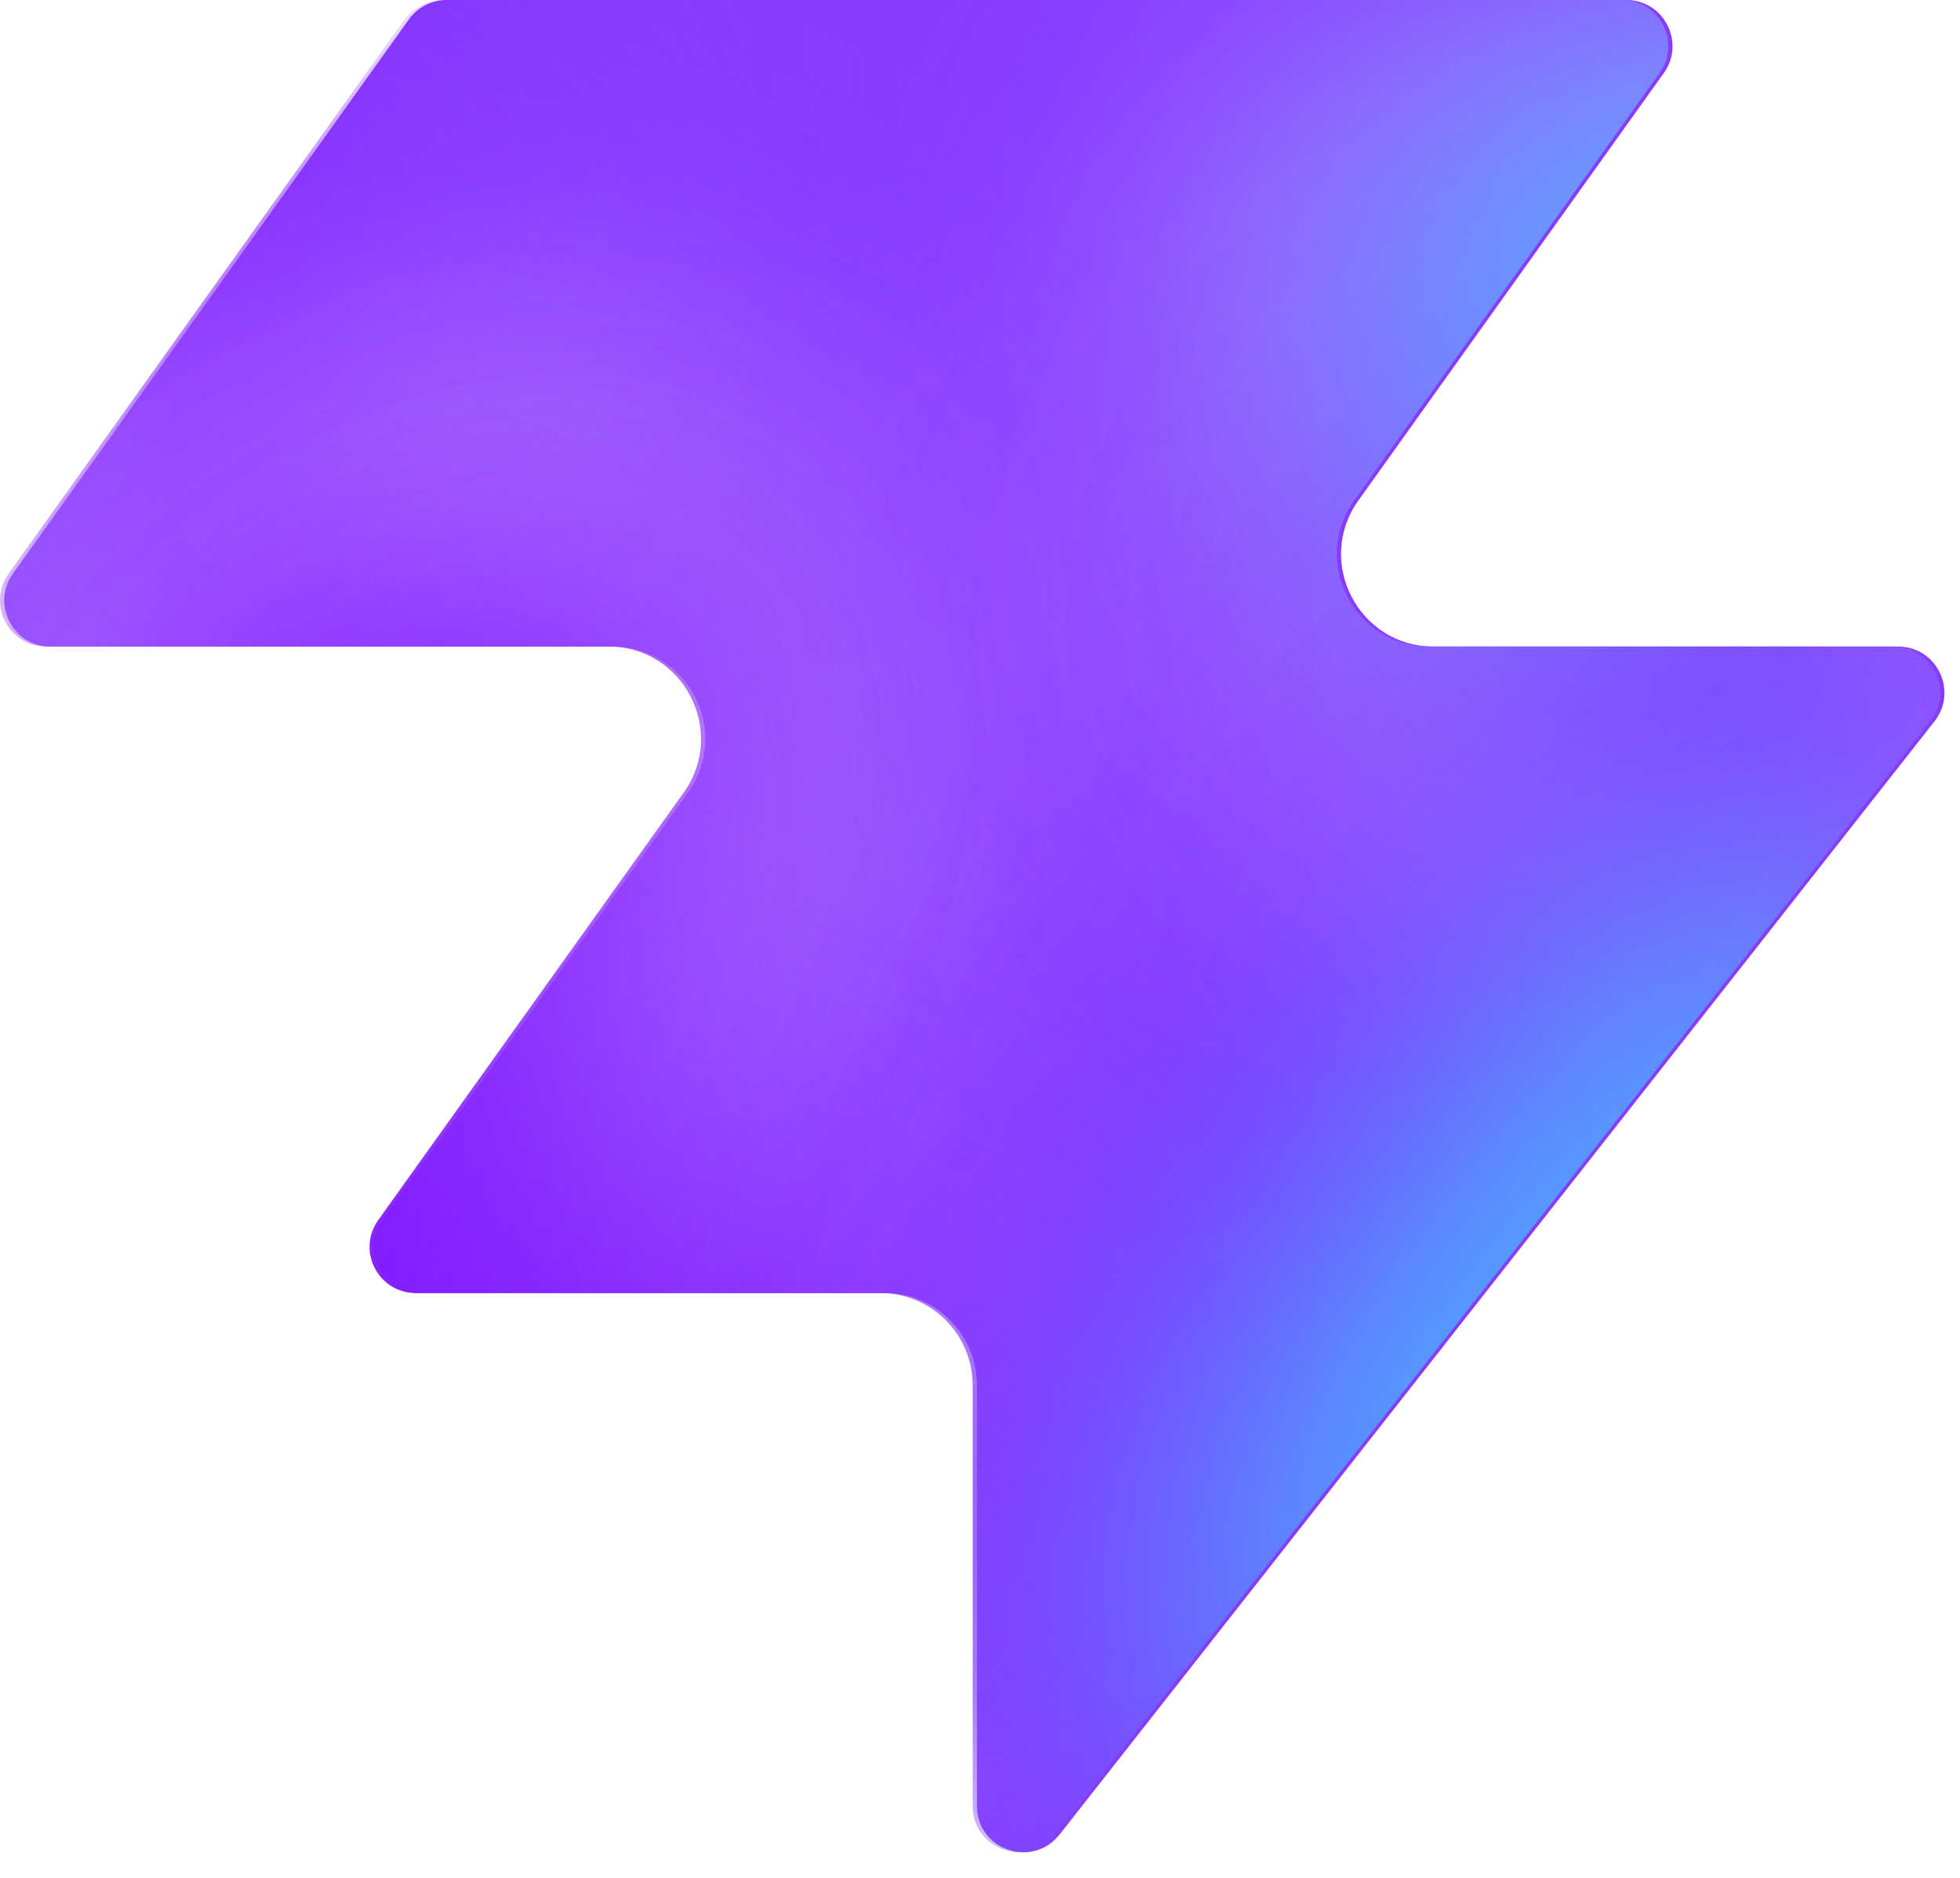
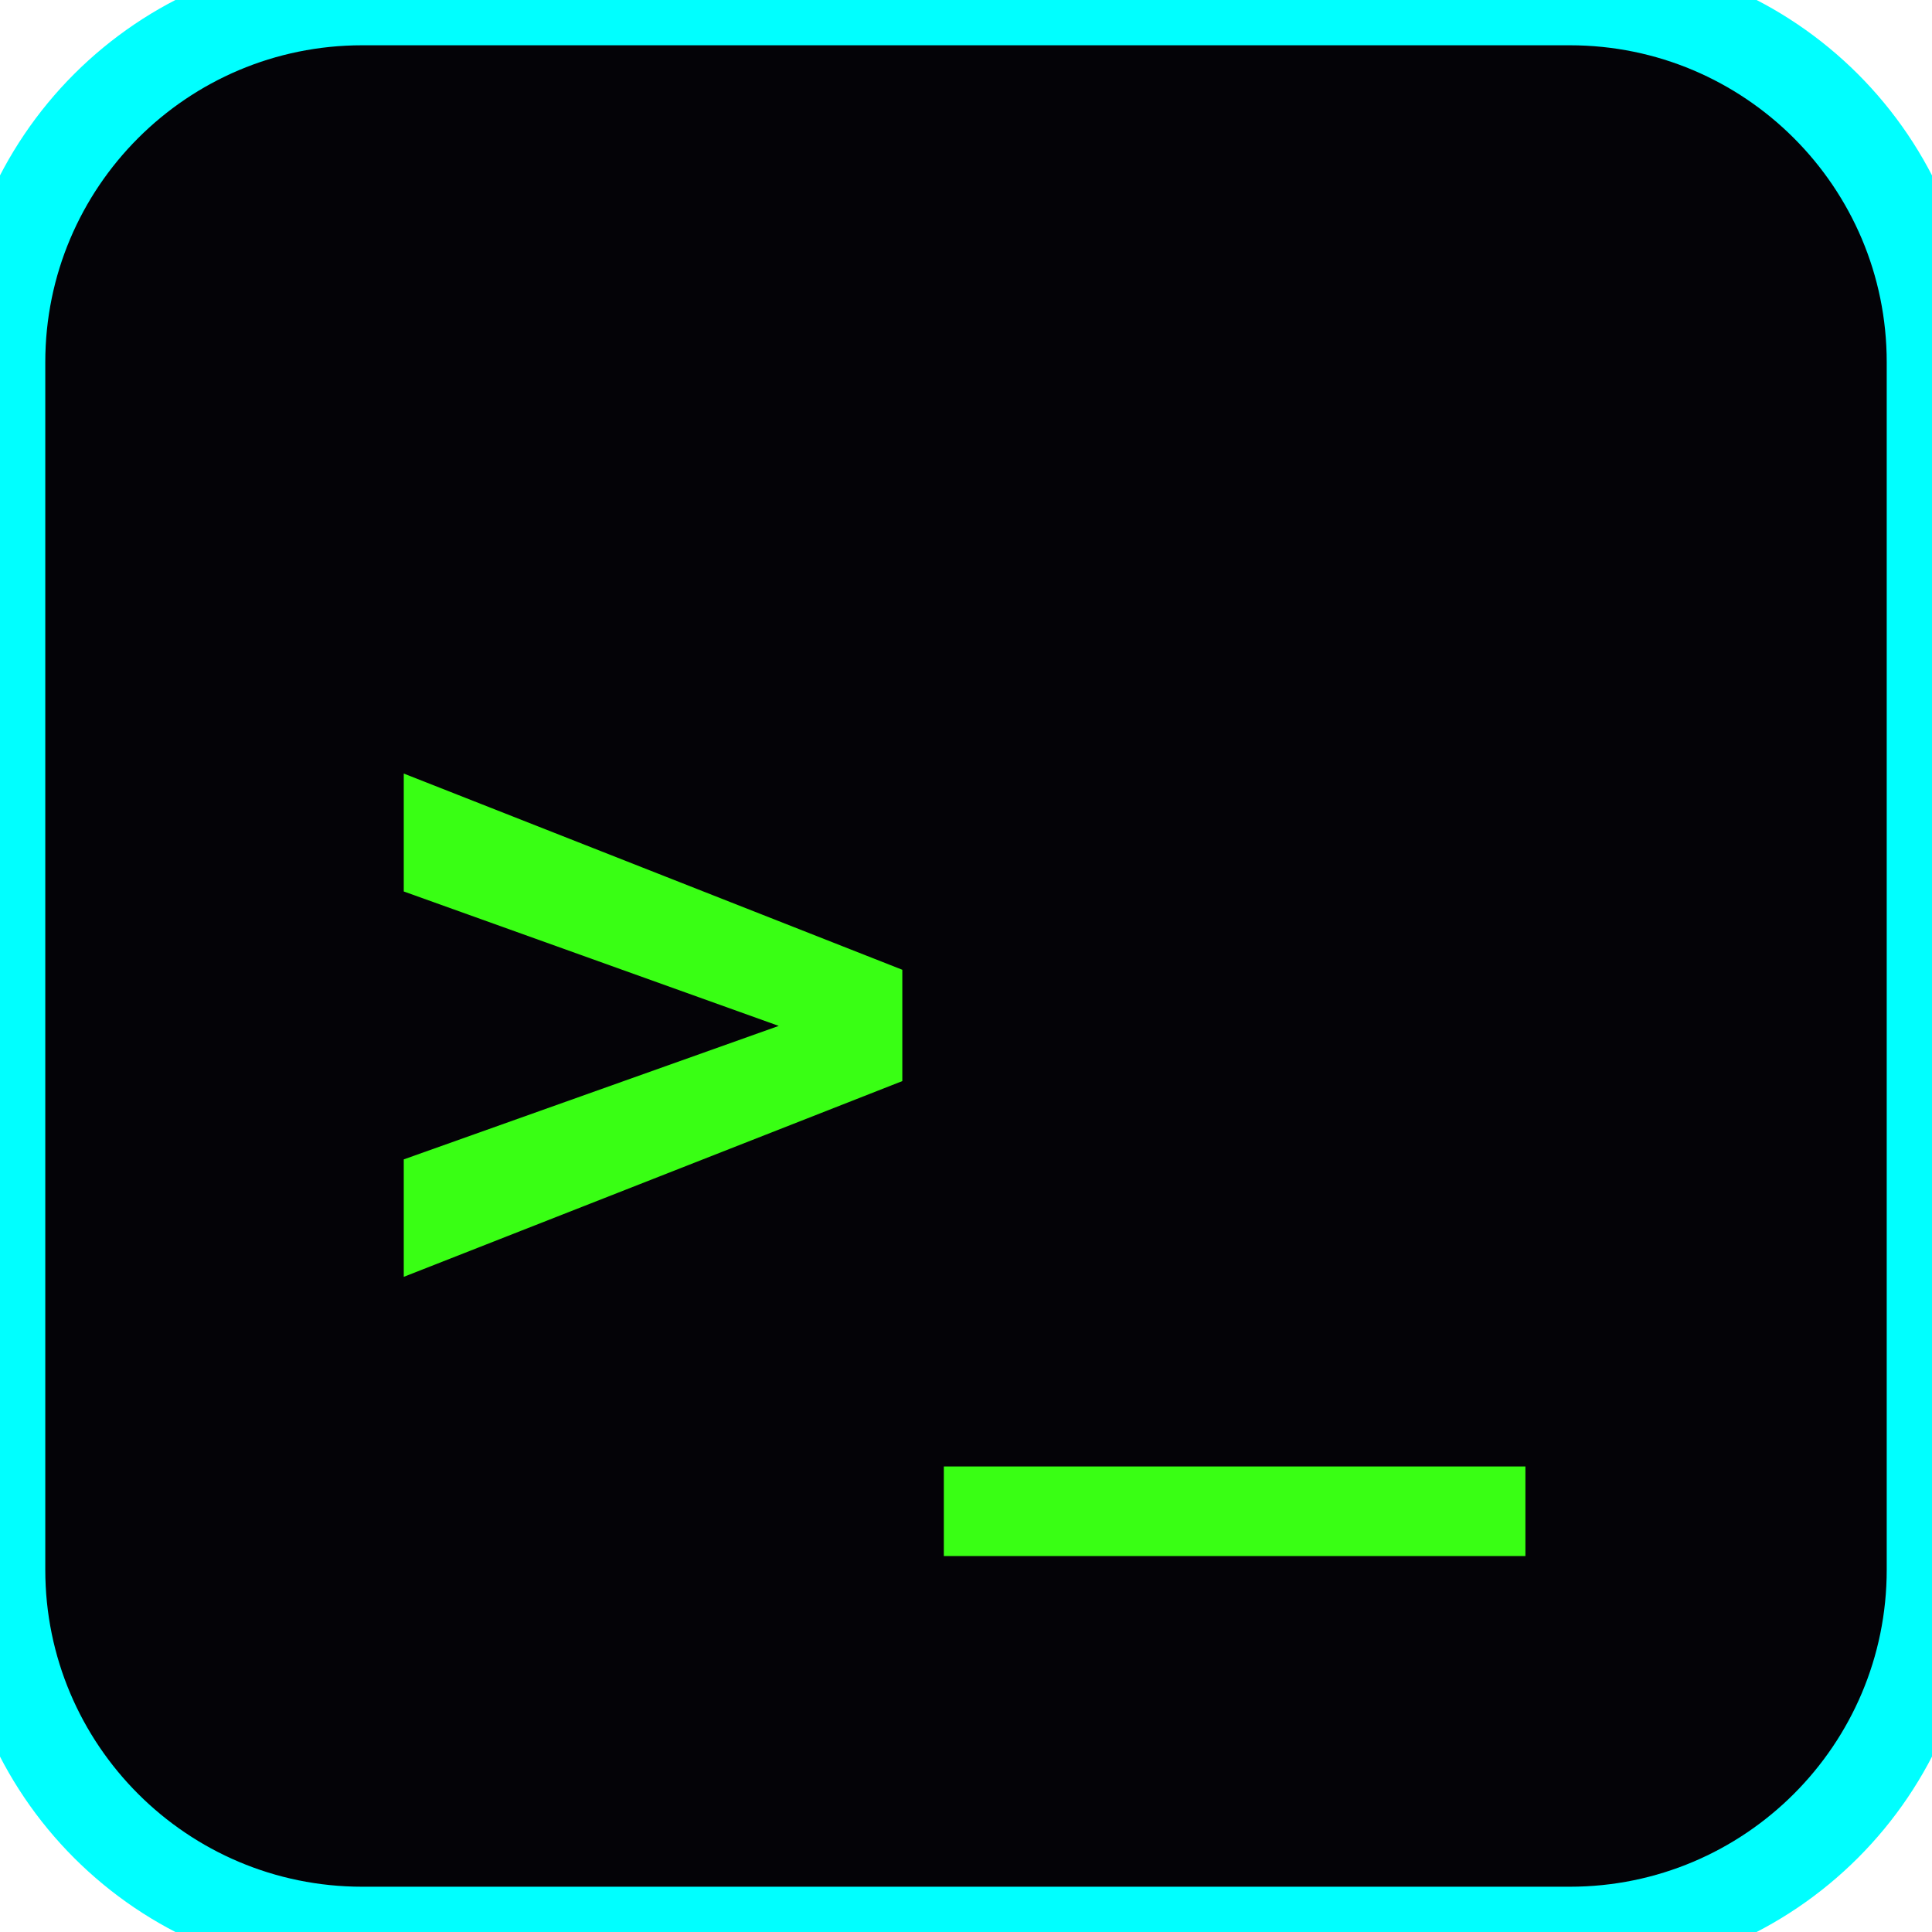
- <svg xmlns="http://www.w3.org/2000/svg" width="48" height="46" fill="none" viewBox="0 0 48 46">
-   <path fill="#863bff" d="M25.946 44.938c-.664.845-2.021.375-2.021-.698V33.937a2.26 2.26 0 0 0-2.262-2.262H10.287c-.92 0-1.456-1.04-.92-1.788l7.48-10.471c1.07-1.497 0-3.578-1.842-3.578H1.237c-.92 0-1.456-1.04-.92-1.788L10.013.474c.214-.297.556-.474.92-.474h28.894c.92 0 1.456 1.04.92 1.788l-7.48 10.471c-1.07 1.498 0 3.579 1.842 3.579h11.377c.943 0 1.473 1.088.89 1.83L25.947 44.94z" style="fill:#863bff;fill:color(display-p3 .525 .23 1);fill-opacity:1" />
-   <mask id="a" width="48" height="46" x="0" y="0" maskUnits="userSpaceOnUse" style="mask-type:alpha">
-     <path fill="#000" d="M25.842 44.938c-.664.844-2.021.375-2.021-.698V33.937a2.26 2.26 0 0 0-2.262-2.262H10.183c-.92 0-1.456-1.04-.92-1.788l7.48-10.471c1.07-1.498 0-3.579-1.842-3.579H1.133c-.92 0-1.456-1.04-.92-1.787L9.91.473c.214-.297.556-.474.92-.474h28.894c.92 0 1.456 1.04.92 1.788l-7.48 10.471c-1.07 1.498 0 3.578 1.842 3.578h11.377c.943 0 1.473 1.088.89 1.832L25.843 44.94z" style="fill:#000;fill-opacity:1" />
-   </mask>
-   <g mask="url(#a)">
-     <g filter="url(#b)">
-       <ellipse cx="5.508" cy="14.704" fill="#ede6ff" rx="5.508" ry="14.704" style="fill:#ede6ff;fill:color(display-p3 .927 .903 1);fill-opacity:1" transform="matrix(.00324 1 1 -.00324 -4.47 31.516)" />
-     </g>
-     <g filter="url(#c)">
-       <ellipse cx="10.399" cy="29.851" fill="#ede6ff" rx="10.399" ry="29.851" style="fill:#ede6ff;fill:color(display-p3 .927 .903 1);fill-opacity:1" transform="matrix(.00324 1 1 -.00324 -39.328 7.883)" />
-     </g>
-     <g filter="url(#d)">
-       <ellipse cx="5.508" cy="30.487" fill="#7e14ff" rx="5.508" ry="30.487" style="fill:#7e14ff;fill:color(display-p3 .492 .077 1);fill-opacity:1" transform="rotate(89.814 -25.913 -14.639)scale(1 -1)" />
-     </g>
-     <g filter="url(#e)">
-       <ellipse cx="5.508" cy="30.599" fill="#7e14ff" rx="5.508" ry="30.599" style="fill:#7e14ff;fill:color(display-p3 .492 .077 1);fill-opacity:1" transform="rotate(89.814 -32.644 -3.334)scale(1 -1)" />
-     </g>
-     <g filter="url(#f)">
-       <ellipse cx="5.508" cy="30.599" fill="#7e14ff" rx="5.508" ry="30.599" style="fill:#7e14ff;fill:color(display-p3 .492 .077 1);fill-opacity:1" transform="matrix(.00324 1 1 -.00324 -34.34 30.47)" />
-     </g>
-     <g filter="url(#g)">
-       <ellipse cx="14.072" cy="22.078" fill="#ede6ff" rx="14.072" ry="22.078" style="fill:#ede6ff;fill:color(display-p3 .927 .903 1);fill-opacity:1" transform="rotate(93.35 24.506 48.493)scale(-1 1)" />
-     </g>
-     <g filter="url(#h)">
-       <ellipse cx="3.47" cy="21.501" fill="#7e14ff" rx="3.47" ry="21.501" style="fill:#7e14ff;fill:color(display-p3 .492 .077 1);fill-opacity:1" transform="rotate(89.009 28.708 47.59)scale(-1 1)" />
-     </g>
-     <g filter="url(#i)">
-       <ellipse cx="3.47" cy="21.501" fill="#7e14ff" rx="3.47" ry="21.501" style="fill:#7e14ff;fill:color(display-p3 .492 .077 1);fill-opacity:1" transform="rotate(89.009 28.708 47.59)scale(-1 1)" />
-     </g>
-     <g filter="url(#j)">
-       <ellipse cx=".387" cy="8.972" fill="#7e14ff" rx="4.407" ry="29.108" style="fill:#7e14ff;fill:color(display-p3 .492 .077 1);fill-opacity:1" transform="rotate(39.51 .387 8.972)" />
-     </g>
-     <g filter="url(#k)">
-       <ellipse cx="47.523" cy="-6.092" fill="#7e14ff" rx="4.407" ry="29.108" style="fill:#7e14ff;fill:color(display-p3 .492 .077 1);fill-opacity:1" transform="rotate(37.892 47.523 -6.092)" />
-     </g>
-     <g filter="url(#l)">
-       <ellipse cx="41.412" cy="6.333" fill="#47bfff" rx="5.971" ry="9.665" style="fill:#47bfff;fill:color(display-p3 .28 .748 1);fill-opacity:1" transform="rotate(37.892 41.412 6.333)" />
-     </g>
-     <g filter="url(#m)">
-       <ellipse cx="-1.879" cy="38.332" fill="#7e14ff" rx="4.407" ry="29.108" style="fill:#7e14ff;fill:color(display-p3 .492 .077 1);fill-opacity:1" transform="rotate(37.892 -1.88 38.332)" />
-     </g>
-     <g filter="url(#n)">
-       <ellipse cx="-1.879" cy="38.332" fill="#7e14ff" rx="4.407" ry="29.108" style="fill:#7e14ff;fill:color(display-p3 .492 .077 1);fill-opacity:1" transform="rotate(37.892 -1.88 38.332)" />
-     </g>
-     <g filter="url(#o)">
-       <ellipse cx="35.651" cy="29.907" fill="#7e14ff" rx="4.407" ry="29.108" style="fill:#7e14ff;fill:color(display-p3 .492 .077 1);fill-opacity:1" transform="rotate(37.892 35.651 29.907)" />
-     </g>
-     <g filter="url(#p)">
-       <ellipse cx="38.418" cy="32.4" fill="#47bfff" rx="5.971" ry="15.297" style="fill:#47bfff;fill:color(display-p3 .28 .748 1);fill-opacity:1" transform="rotate(37.892 38.418 32.4)" />
-     </g>
-   </g>
-   <defs>
-     <filter id="b" width="60.045" height="41.654" x="-19.77" y="16.149" color-interpolation-filters="sRGB" filterUnits="userSpaceOnUse">
-       <feFlood flood-opacity="0" result="BackgroundImageFix" />
-       <feBlend in="SourceGraphic" in2="BackgroundImageFix" result="shape" />
-       <feGaussianBlur result="effect1_foregroundBlur_2002_17158" stdDeviation="7.659" />
-     </filter>
-     <filter id="c" width="90.34" height="51.437" x="-54.613" y="-7.533" color-interpolation-filters="sRGB" filterUnits="userSpaceOnUse">
-       <feFlood flood-opacity="0" result="BackgroundImageFix" />
-       <feBlend in="SourceGraphic" in2="BackgroundImageFix" result="shape" />
-       <feGaussianBlur result="effect1_foregroundBlur_2002_17158" stdDeviation="7.659" />
-     </filter>
-     <filter id="d" width="79.355" height="29.4" x="-49.64" y="2.03" color-interpolation-filters="sRGB" filterUnits="userSpaceOnUse">
-       <feFlood flood-opacity="0" result="BackgroundImageFix" />
-       <feBlend in="SourceGraphic" in2="BackgroundImageFix" result="shape" />
-       <feGaussianBlur result="effect1_foregroundBlur_2002_17158" stdDeviation="4.596" />
-     </filter>
-     <filter id="e" width="79.579" height="29.4" x="-45.045" y="20.029" color-interpolation-filters="sRGB" filterUnits="userSpaceOnUse">
-       <feFlood flood-opacity="0" result="BackgroundImageFix" />
-       <feBlend in="SourceGraphic" in2="BackgroundImageFix" result="shape" />
-       <feGaussianBlur result="effect1_foregroundBlur_2002_17158" stdDeviation="4.596" />
-     </filter>
-     <filter id="f" width="79.579" height="29.4" x="-43.513" y="21.178" color-interpolation-filters="sRGB" filterUnits="userSpaceOnUse">
-       <feFlood flood-opacity="0" result="BackgroundImageFix" />
-       <feBlend in="SourceGraphic" in2="BackgroundImageFix" result="shape" />
-       <feGaussianBlur result="effect1_foregroundBlur_2002_17158" stdDeviation="4.596" />
-     </filter>
-     <filter id="g" width="74.749" height="58.852" x="15.756" y="-17.901" color-interpolation-filters="sRGB" filterUnits="userSpaceOnUse">
-       <feFlood flood-opacity="0" result="BackgroundImageFix" />
-       <feBlend in="SourceGraphic" in2="BackgroundImageFix" result="shape" />
-       <feGaussianBlur result="effect1_foregroundBlur_2002_17158" stdDeviation="7.659" />
-     </filter>
-     <filter id="h" width="61.377" height="25.362" x="23.548" y="2.284" color-interpolation-filters="sRGB" filterUnits="userSpaceOnUse">
-       <feFlood flood-opacity="0" result="BackgroundImageFix" />
-       <feBlend in="SourceGraphic" in2="BackgroundImageFix" result="shape" />
-       <feGaussianBlur result="effect1_foregroundBlur_2002_17158" stdDeviation="4.596" />
-     </filter>
-     <filter id="i" width="61.377" height="25.362" x="23.548" y="2.284" color-interpolation-filters="sRGB" filterUnits="userSpaceOnUse">
-       <feFlood flood-opacity="0" result="BackgroundImageFix" />
-       <feBlend in="SourceGraphic" in2="BackgroundImageFix" result="shape" />
-       <feGaussianBlur result="effect1_foregroundBlur_2002_17158" stdDeviation="4.596" />
-     </filter>
-     <filter id="j" width="56.045" height="63.649" x="-27.636" y="-22.853" color-interpolation-filters="sRGB" filterUnits="userSpaceOnUse">
-       <feFlood flood-opacity="0" result="BackgroundImageFix" />
-       <feBlend in="SourceGraphic" in2="BackgroundImageFix" result="shape" />
-       <feGaussianBlur result="effect1_foregroundBlur_2002_17158" stdDeviation="4.596" />
-     </filter>
-     <filter id="k" width="54.814" height="64.646" x="20.116" y="-38.415" color-interpolation-filters="sRGB" filterUnits="userSpaceOnUse">
-       <feFlood flood-opacity="0" result="BackgroundImageFix" />
-       <feBlend in="SourceGraphic" in2="BackgroundImageFix" result="shape" />
-       <feGaussianBlur result="effect1_foregroundBlur_2002_17158" stdDeviation="4.596" />
-     </filter>
-     <filter id="l" width="33.541" height="35.313" x="24.641" y="-11.323" color-interpolation-filters="sRGB" filterUnits="userSpaceOnUse">
-       <feFlood flood-opacity="0" result="BackgroundImageFix" />
-       <feBlend in="SourceGraphic" in2="BackgroundImageFix" result="shape" />
-       <feGaussianBlur result="effect1_foregroundBlur_2002_17158" stdDeviation="4.596" />
-     </filter>
-     <filter id="m" width="54.814" height="64.646" x="-29.286" y="6.009" color-interpolation-filters="sRGB" filterUnits="userSpaceOnUse">
-       <feFlood flood-opacity="0" result="BackgroundImageFix" />
-       <feBlend in="SourceGraphic" in2="BackgroundImageFix" result="shape" />
-       <feGaussianBlur result="effect1_foregroundBlur_2002_17158" stdDeviation="4.596" />
-     </filter>
-     <filter id="n" width="54.814" height="64.646" x="-29.286" y="6.009" color-interpolation-filters="sRGB" filterUnits="userSpaceOnUse">
-       <feFlood flood-opacity="0" result="BackgroundImageFix" />
-       <feBlend in="SourceGraphic" in2="BackgroundImageFix" result="shape" />
-       <feGaussianBlur result="effect1_foregroundBlur_2002_17158" stdDeviation="4.596" />
-     </filter>
-     <filter id="o" width="54.814" height="64.646" x="8.244" y="-2.416" color-interpolation-filters="sRGB" filterUnits="userSpaceOnUse">
-       <feFlood flood-opacity="0" result="BackgroundImageFix" />
-       <feBlend in="SourceGraphic" in2="BackgroundImageFix" result="shape" />
-       <feGaussianBlur result="effect1_foregroundBlur_2002_17158" stdDeviation="4.596" />
-     </filter>
-     <filter id="p" width="39.409" height="43.623" x="18.713" y="10.588" color-interpolation-filters="sRGB" filterUnits="userSpaceOnUse">
-       <feFlood flood-opacity="0" result="BackgroundImageFix" />
-       <feBlend in="SourceGraphic" in2="BackgroundImageFix" result="shape" />
-       <feGaussianBlur result="effect1_foregroundBlur_2002_17158" stdDeviation="4.596" />
-     </filter>
-   </defs>
+ <svg xmlns="http://www.w3.org/2000/svg" viewBox="0 0 64 64">
+   <rect width="64" height="64" rx="12" fill="#040307" stroke="#00ffff" stroke-width="3" />
+   <text x="12" y="44" font-family="monospace" font-size="32" font-weight="bold" fill="#39ff14">&gt;_</text>
</svg>
